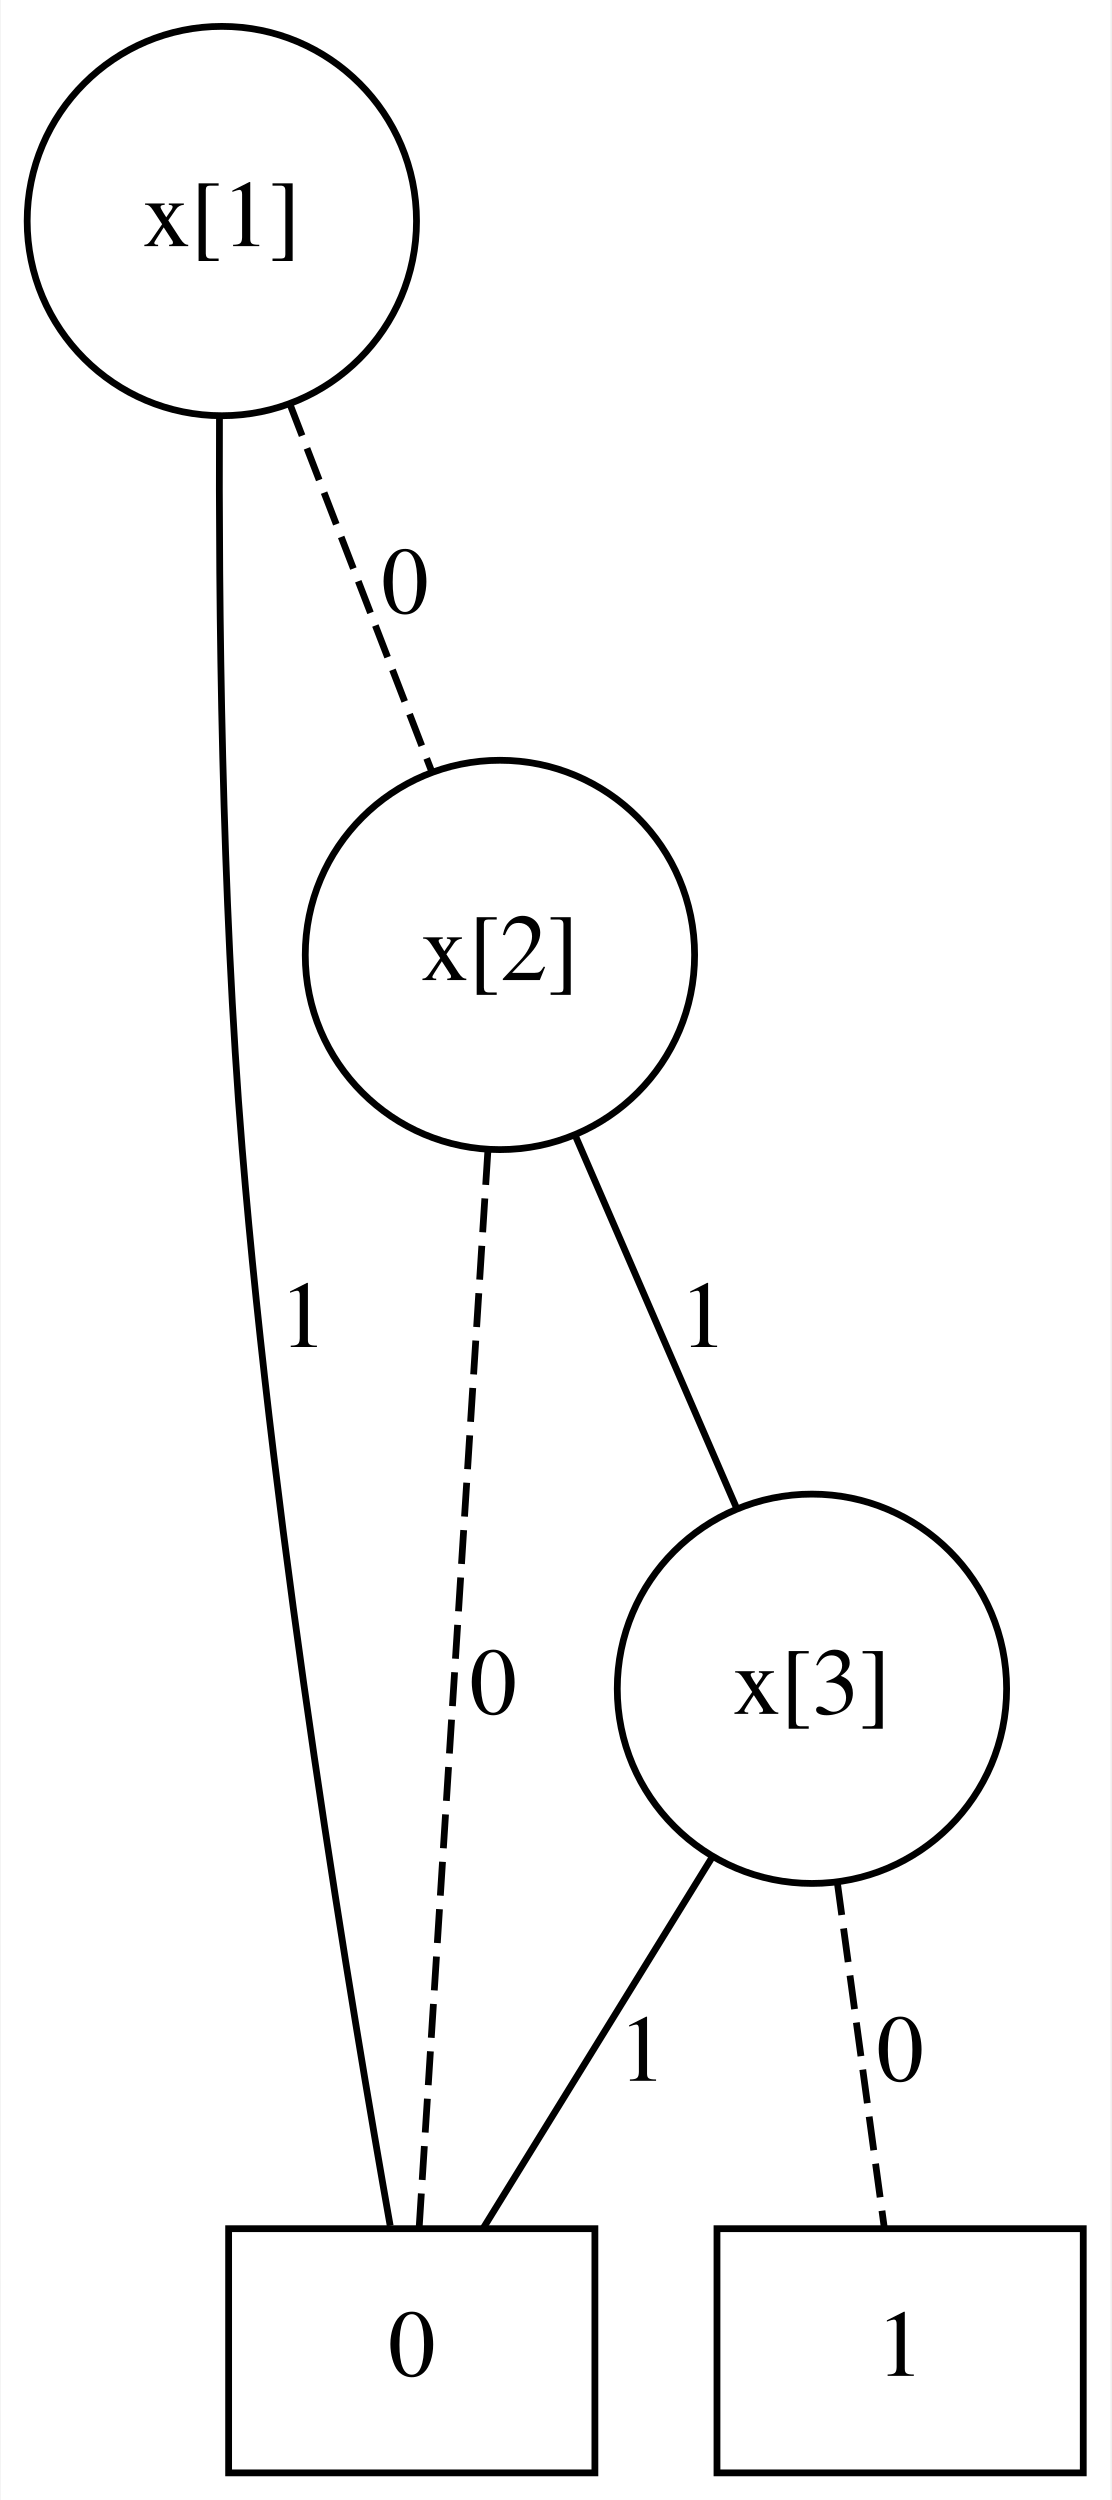
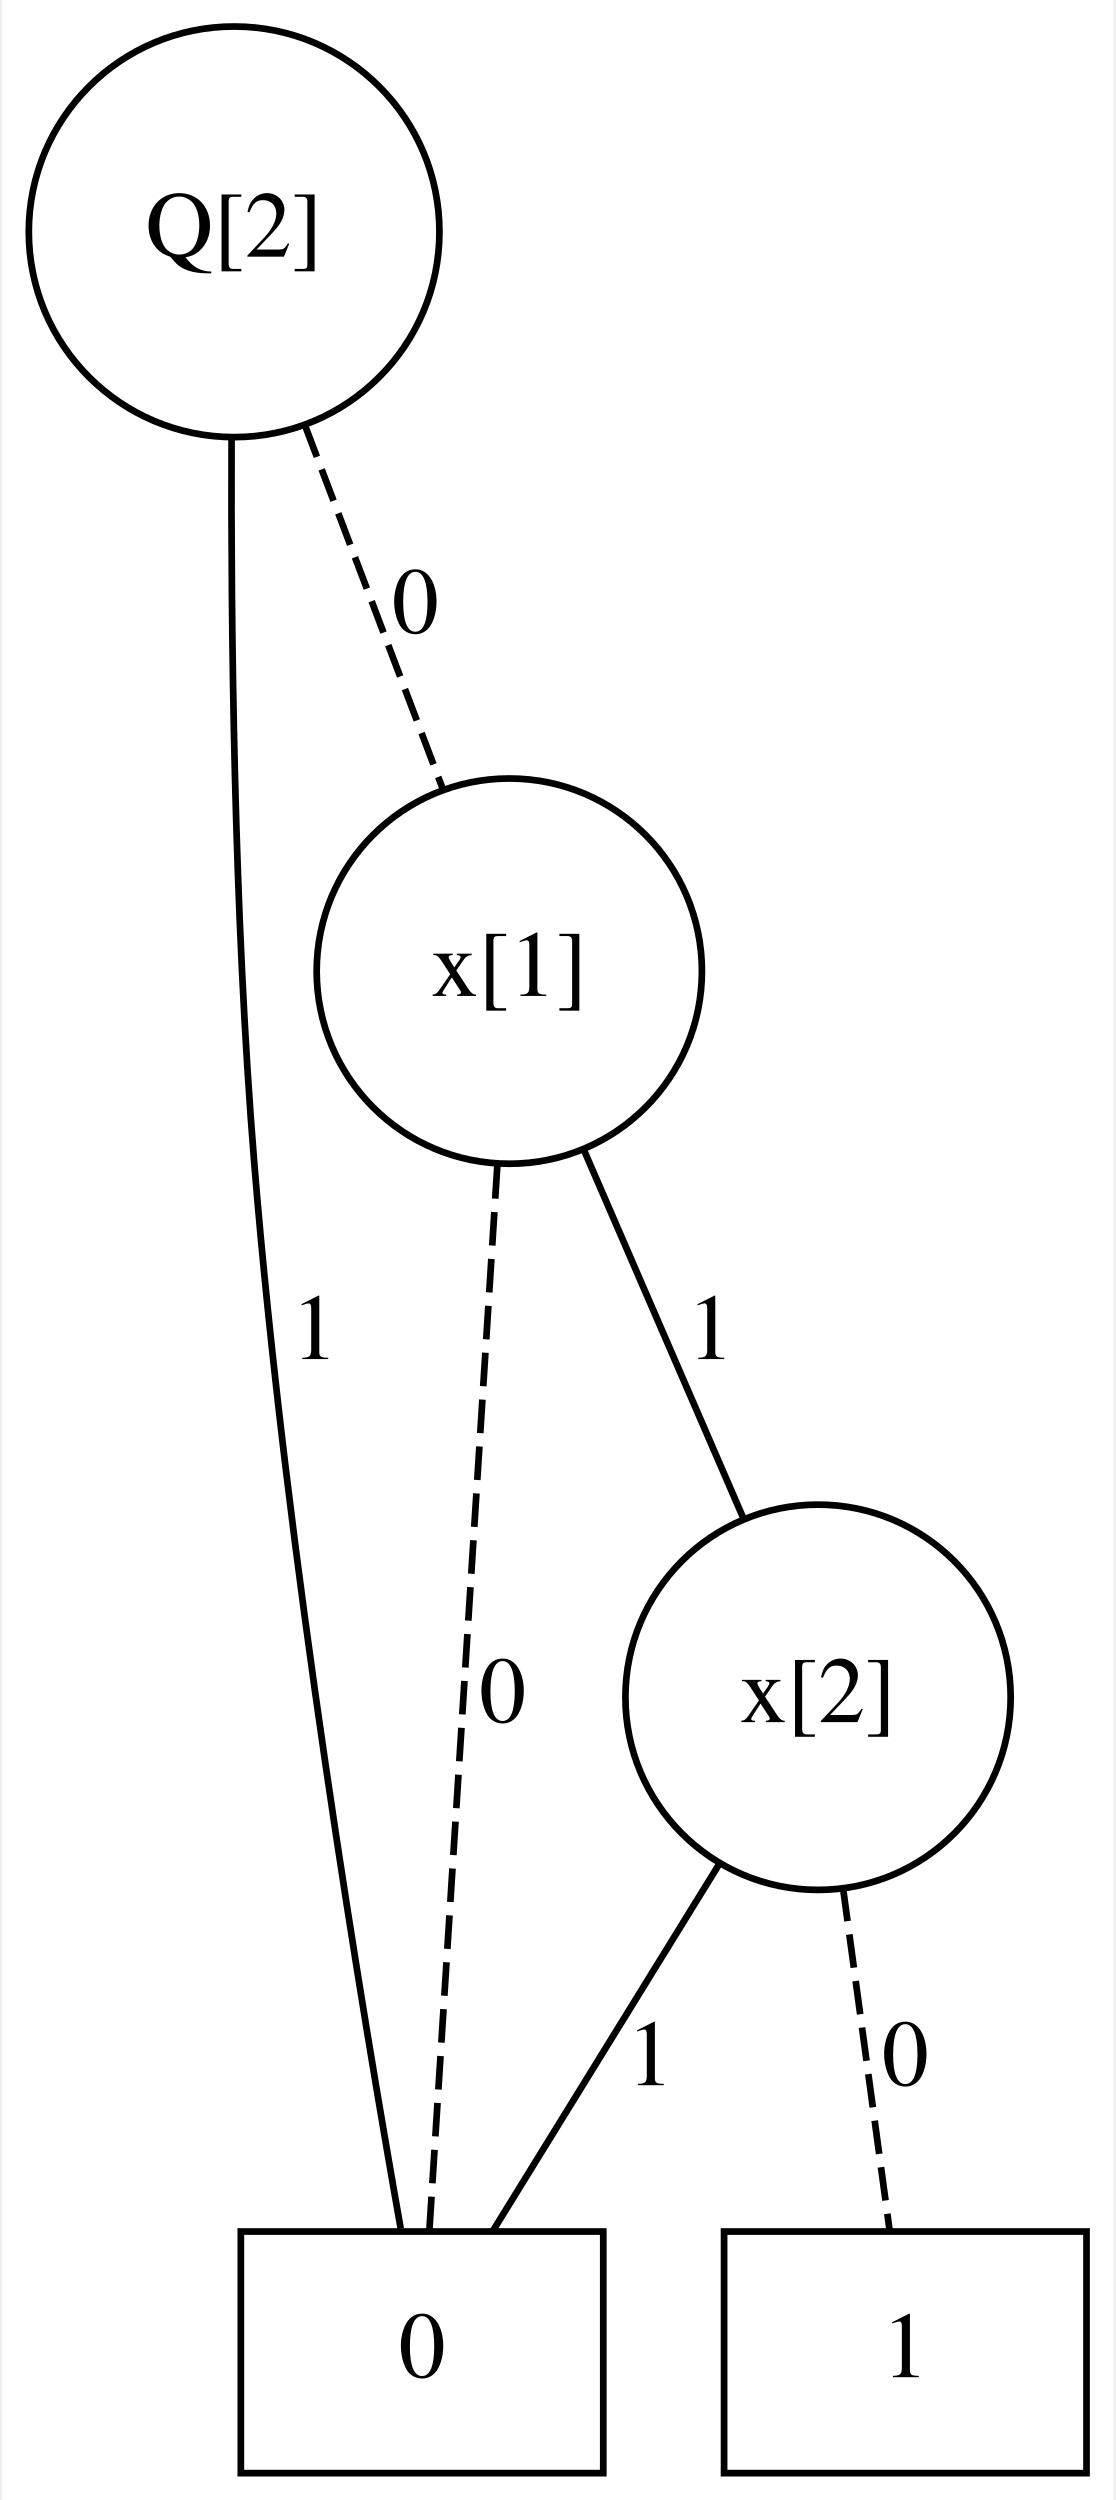
- <svg xmlns="http://www.w3.org/2000/svg" width="164pt" height="369pt" viewBox="0.00 0.00 163.60 368.58">
-   <g id="graph0" class="graph" transform="scale(1 1) rotate(0) translate(4 364.58)">
-     <polygon fill="white" stroke="transparent" points="-4,4 -4,-364.58 159.6,-364.58 159.6,4 -4,4" />
+ <svg xmlns="http://www.w3.org/2000/svg" width="166pt" height="372pt" viewBox="0.00 0.00 165.55 372.48">
+   <g id="graph0" class="graph" transform="scale(1 1) rotate(0) translate(4 368.48)">
+     <polygon fill="white" stroke="transparent" points="-4,4 -4,-368.48 161.55,-368.48 161.55,4 -4,4" />
    <g id="node1" class="node">
-       <polygon fill="none" stroke="black" points="83.6,-36 29.6,-36 29.6,0 83.6,0 83.6,-36" />
-       <text text-anchor="middle" x="56.6" y="-14.3" font-family="Times,serif" font-size="14.00">0</text>
+       <polygon fill="none" stroke="black" points="85.55,-36 31.55,-36 31.55,0 85.55,0 85.55,-36" />
+       <text text-anchor="middle" x="58.55" y="-14.3" font-family="Times,serif" font-size="14.00">0</text>
    </g>
    <g id="node2" class="node">
-       <polygon fill="none" stroke="black" points="155.6,-36 101.6,-36 101.6,0 155.6,0 155.6,-36" />
-       <text text-anchor="middle" x="128.6" y="-14.3" font-family="Times,serif" font-size="14.00">1</text>
+       <polygon fill="none" stroke="black" points="157.55,-36 103.55,-36 103.55,0 157.55,0 157.55,-36" />
+       <text text-anchor="middle" x="130.55" y="-14.3" font-family="Times,serif" font-size="14.00">1</text>
    </g>
    <g id="node3" class="node">
-       <ellipse fill="none" stroke="black" cx="115.6" cy="-115.6" rx="28.7" ry="28.7" />
-       <text text-anchor="middle" x="115.6" y="-111.9" font-family="Times,serif" font-size="14.00">x[3]</text>
+       <ellipse fill="none" stroke="black" cx="117.55" cy="-115.6" rx="28.7" ry="28.7" />
+       <text text-anchor="middle" x="117.55" y="-111.9" font-family="Times,serif" font-size="14.00">x[2]</text>
    </g>
    <g id="edge2" class="edge">
-       <path fill="none" stroke="black" d="M101.01,-90.97C90.5,-73.94 76.56,-51.35 67.13,-36.06" />
-       <text text-anchor="middle" x="90.6" y="-57.8" font-family="Times,serif" font-size="14.00">1</text>
+       <path fill="none" stroke="black" d="M102.96,-90.97C92.45,-73.94 78.51,-51.35 69.08,-36.06" />
+       <text text-anchor="middle" x="92.55" y="-57.8" font-family="Times,serif" font-size="14.00">1</text>
    </g>
    <g id="edge1" class="edge">
-       <path fill="none" stroke="black" stroke-dasharray="5,2" d="M119.32,-87.2C121.56,-70.76 124.33,-50.35 126.26,-36.17" />
-       <text text-anchor="middle" x="128.6" y="-57.8" font-family="Times,serif" font-size="14.00">0</text>
+       <path fill="none" stroke="black" stroke-dasharray="5,2" d="M121.27,-87.2C123.51,-70.76 126.28,-50.35 128.21,-36.17" />
+       <text text-anchor="middle" x="130.55" y="-57.8" font-family="Times,serif" font-size="14.00">0</text>
    </g>
    <g id="node4" class="node">
-       <ellipse fill="none" stroke="black" cx="69.6" cy="-223.79" rx="28.7" ry="28.7" />
-       <text text-anchor="middle" x="69.6" y="-220.09" font-family="Times,serif" font-size="14.00">x[2]</text>
+       <ellipse fill="none" stroke="black" cx="71.55" cy="-223.79" rx="28.7" ry="28.7" />
+       <text text-anchor="middle" x="71.55" y="-220.09" font-family="Times,serif" font-size="14.00">x[1]</text>
    </g>
    <g id="edge3" class="edge">
-       <path fill="none" stroke="black" stroke-dasharray="5,2" d="M67.82,-194.88C65.08,-152.04 59.94,-71.34 57.69,-36.14" />
-       <text text-anchor="middle" x="68.6" y="-111.9" font-family="Times,serif" font-size="14.00">0</text>
+       <path fill="none" stroke="black" stroke-dasharray="5,2" d="M69.77,-194.88C67.03,-152.04 61.89,-71.34 59.64,-36.14" />
+       <text text-anchor="middle" x="70.55" y="-111.9" font-family="Times,serif" font-size="14.00">0</text>
    </g>
    <g id="edge4" class="edge">
-       <path fill="none" stroke="black" d="M80.62,-197.36C87.85,-180.67 97.27,-158.92 104.51,-142.19" />
-       <text text-anchor="middle" x="99.6" y="-165.99" font-family="Times,serif" font-size="14.00">1</text>
+       <path fill="none" stroke="black" d="M82.57,-197.36C89.8,-180.67 99.22,-158.92 106.46,-142.19" />
+       <text text-anchor="middle" x="101.55" y="-165.99" font-family="Times,serif" font-size="14.00">1</text>
    </g>
    <g id="node5" class="node">
-       <ellipse fill="none" stroke="black" cx="28.6" cy="-331.99" rx="28.7" ry="28.7" />
-       <text text-anchor="middle" x="28.6" y="-328.29" font-family="Times,serif" font-size="14.00">x[1]</text>
+       <ellipse fill="none" stroke="black" cx="30.55" cy="-333.94" rx="30.59" ry="30.59" />
+       <text text-anchor="middle" x="30.55" y="-330.24" font-family="Times,serif" font-size="14.00">Q[2]</text>
    </g>
    <g id="edge6" class="edge">
-       <path fill="none" stroke="black" d="M28.25,-303.37C28.13,-275.9 28.54,-232.56 31.6,-195.19 36.38,-136.69 47.83,-67.97 53.42,-36.43" />
-       <text text-anchor="middle" x="40.6" y="-165.99" font-family="Times,serif" font-size="14.00">1</text>
+       <path fill="none" stroke="black" d="M30.17,-303.33C30.06,-275.4 30.51,-232.39 33.55,-195.19 38.32,-136.69 49.78,-67.97 55.37,-36.43" />
+       <text text-anchor="middle" x="42.55" y="-165.99" font-family="Times,serif" font-size="14.00">1</text>
    </g>
    <g id="edge5" class="edge">
-       <path fill="none" stroke="black" stroke-dasharray="5,2" d="M38.63,-305.01C44.98,-288.55 53.17,-267.35 59.53,-250.87" />
-       <text text-anchor="middle" x="55.6" y="-274.19" font-family="Times,serif" font-size="14.00">0</text>
+       <path fill="none" stroke="black" stroke-dasharray="5,2" d="M41.11,-305.09C47.46,-288.31 55.51,-267.1 61.73,-250.69" />
+       <text text-anchor="middle" x="57.55" y="-274.19" font-family="Times,serif" font-size="14.00">0</text>
    </g>
  </g>
</svg>
